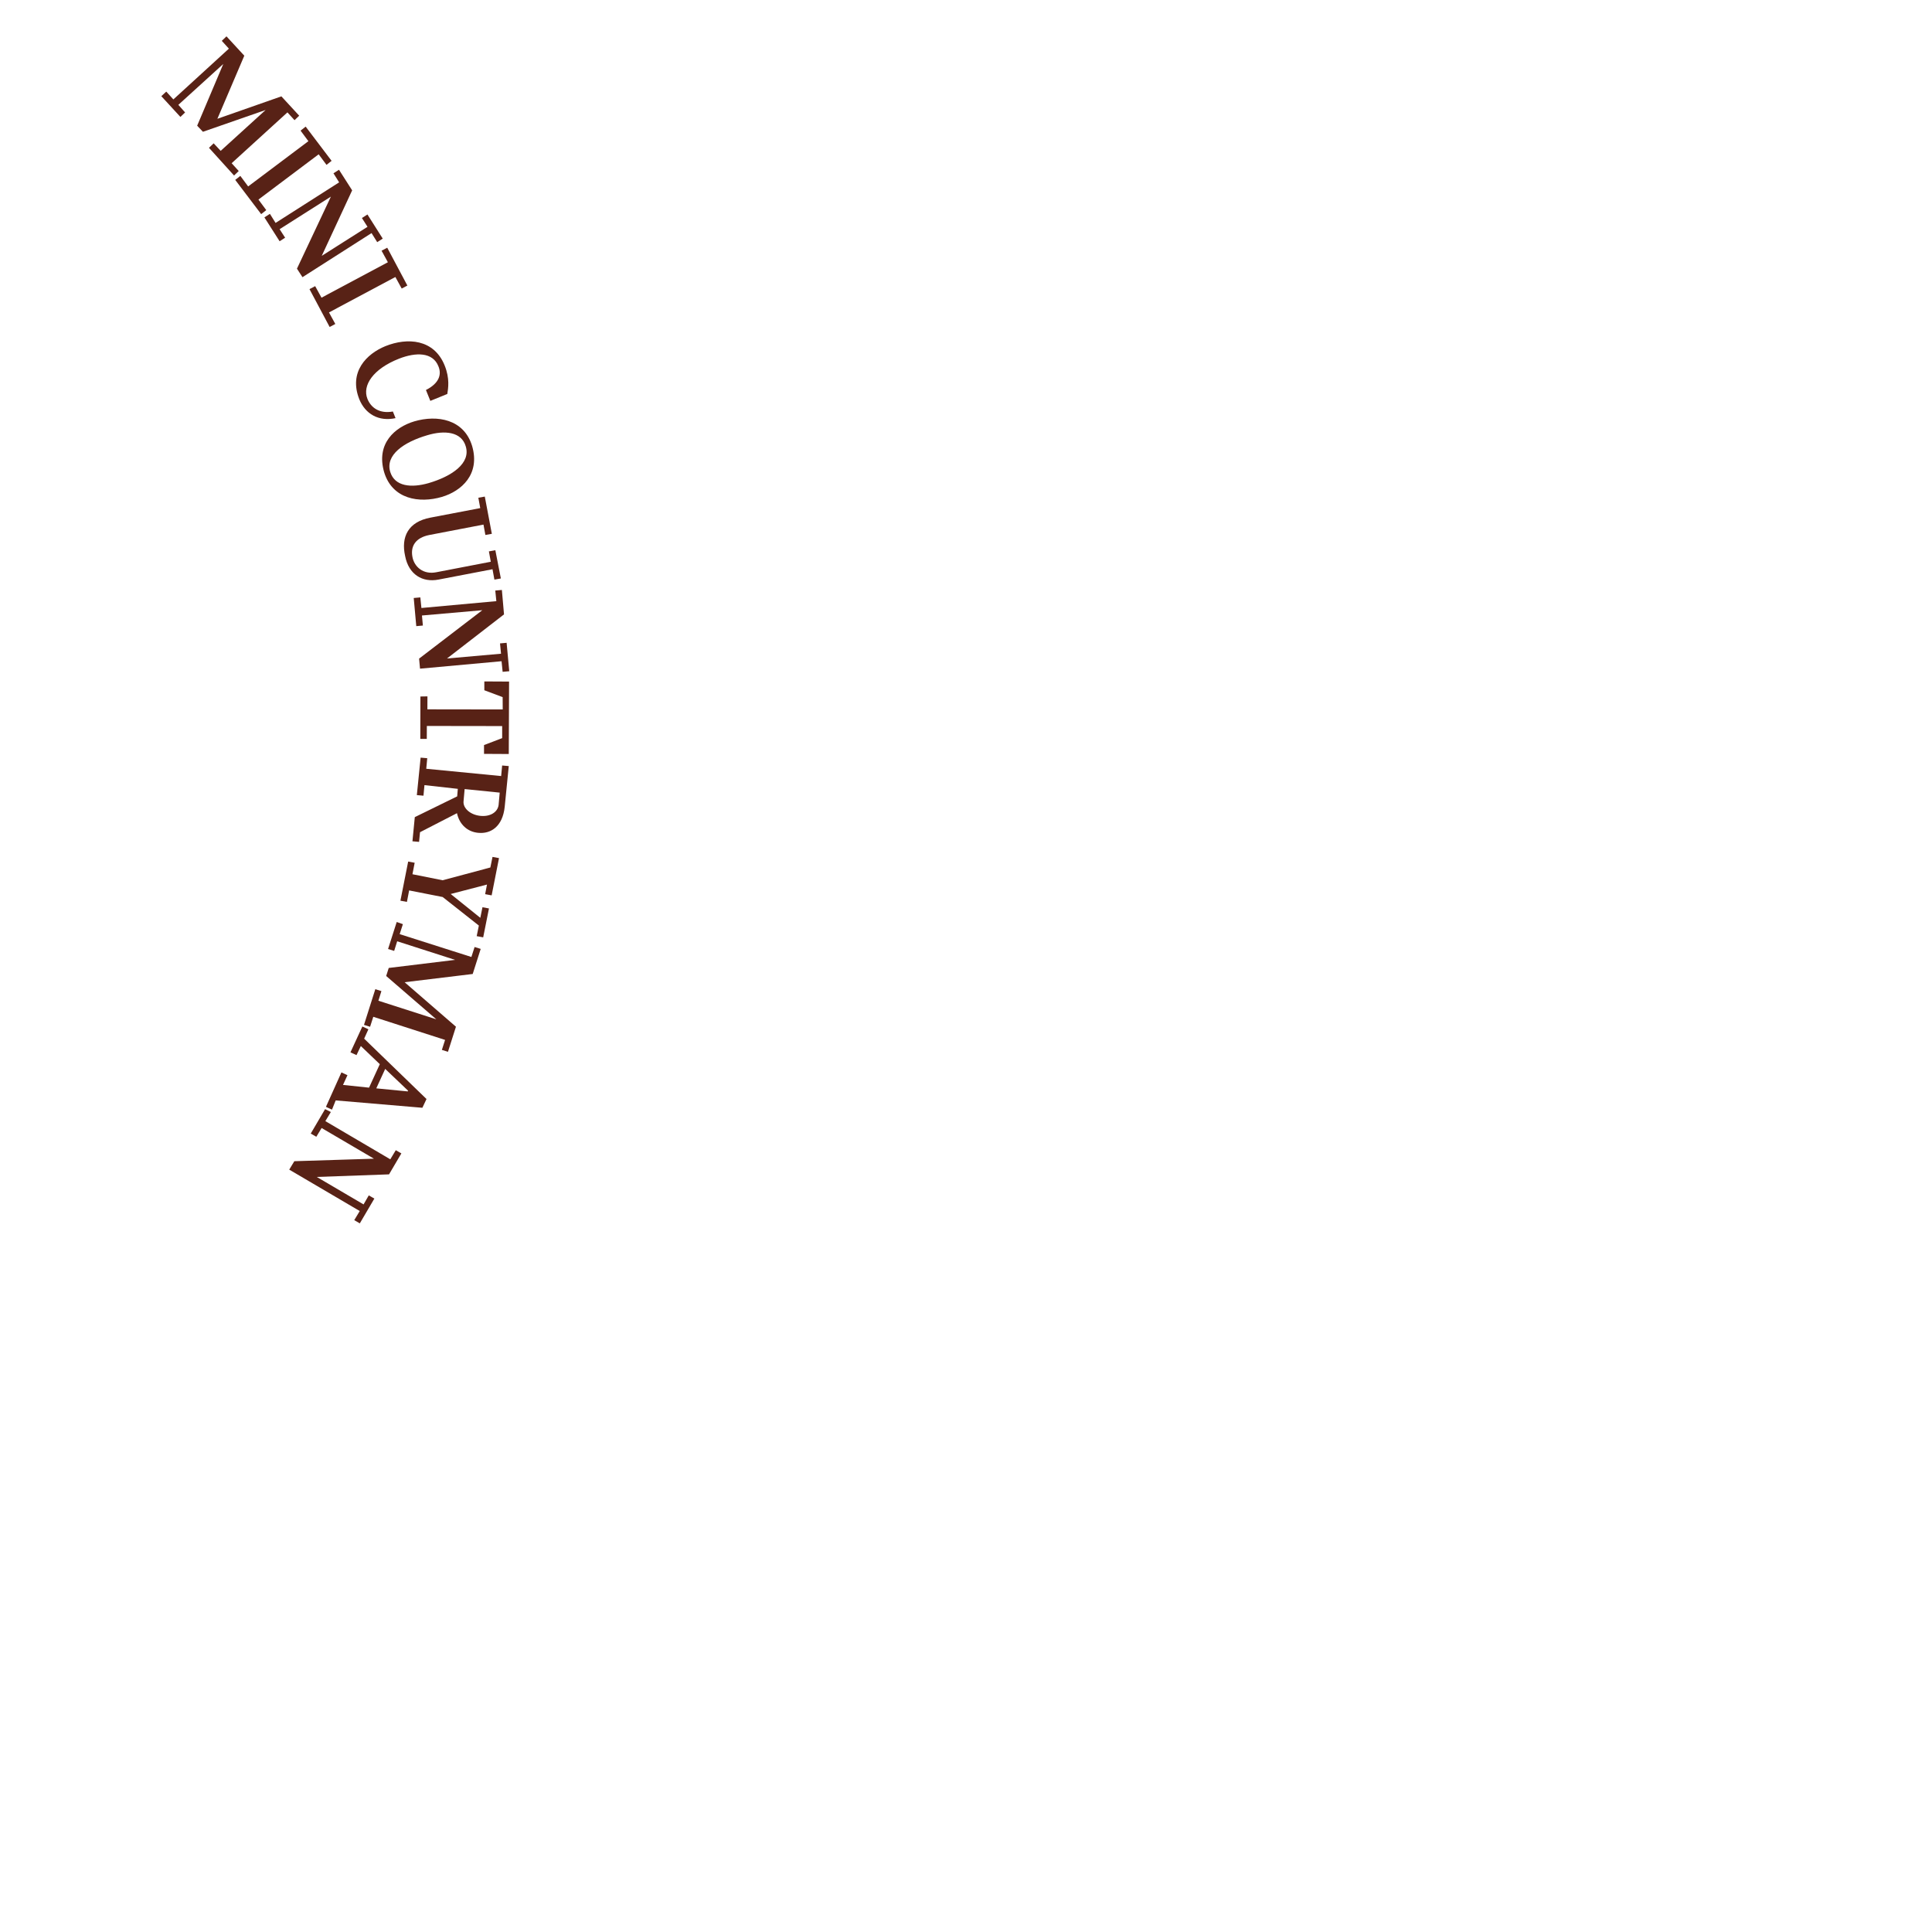
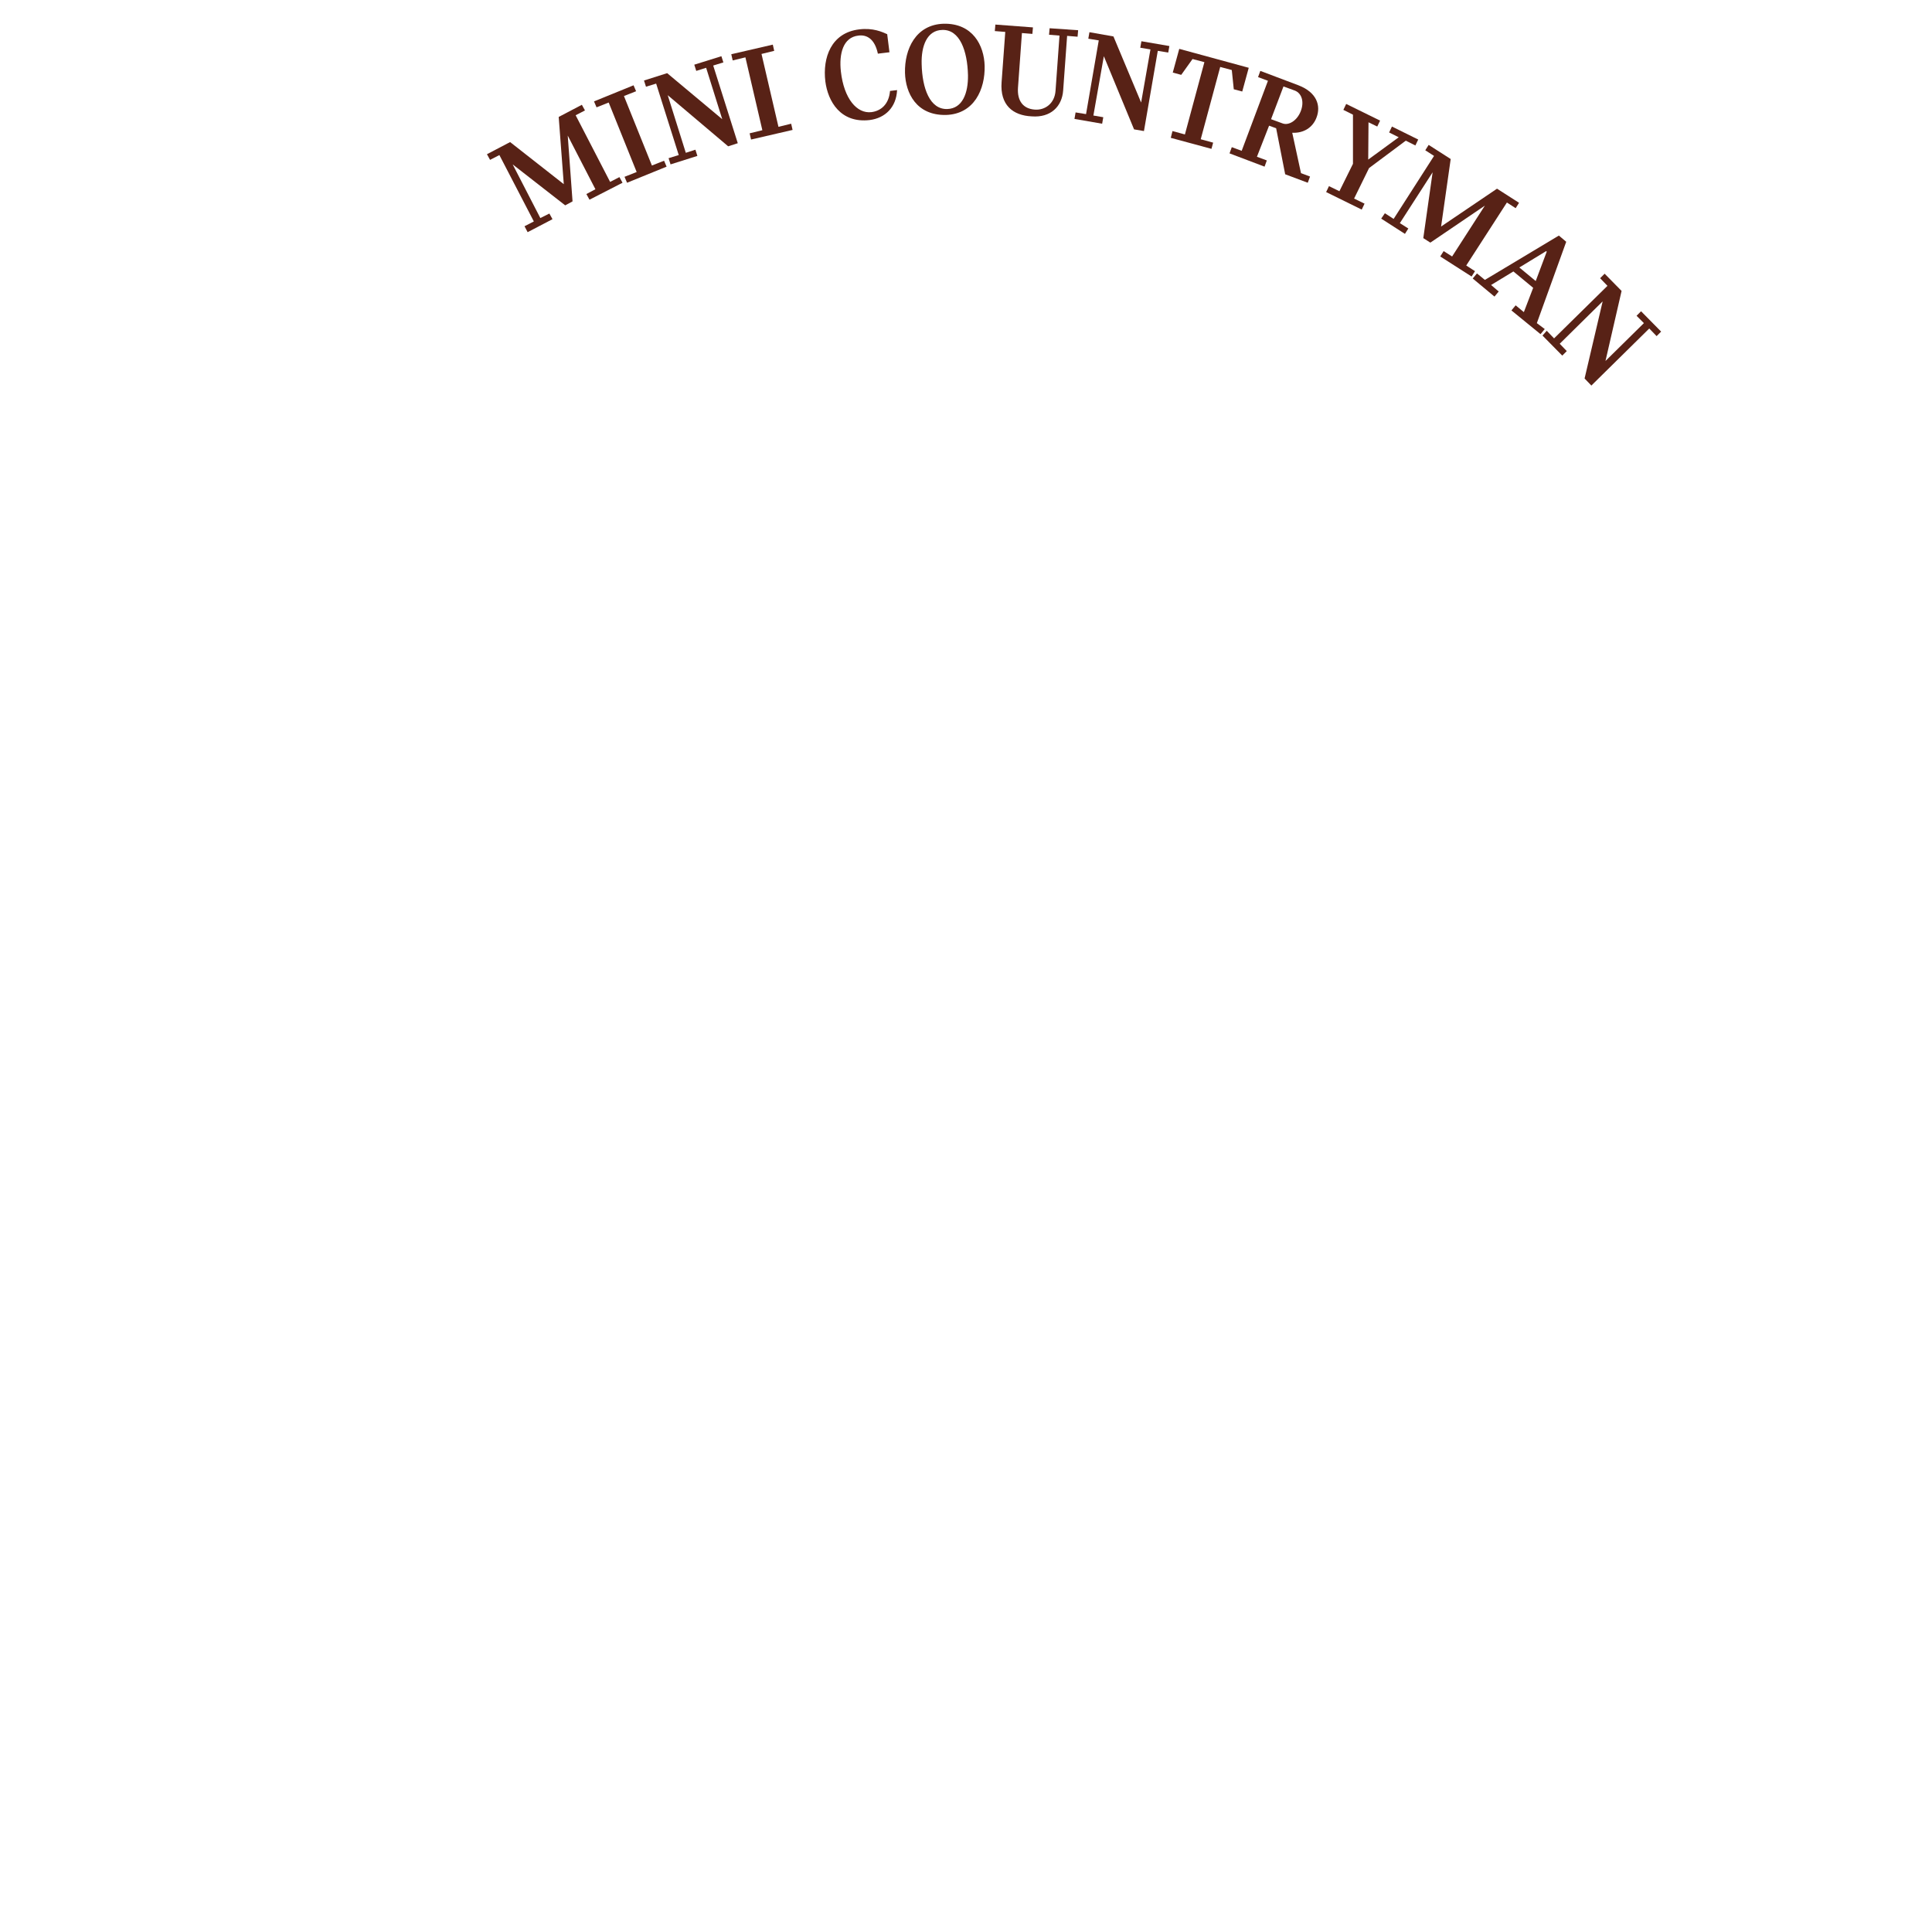
- <svg xmlns="http://www.w3.org/2000/svg" width="680" height="680" viewBox="0 0 680 680" fill="none">
-   <path d="M58.522 32.242L61.018 34.99L80.56 17.123L78.064 14.376L79.711 12.796L85.987 19.603L76.512 41.812L99.035 33.914L105.311 40.721L103.664 42.301L101.168 39.554L81.529 57.446L84.026 60.194L82.378 61.774L73.555 52.026L75.202 50.446L77.672 53.096L93.488 38.713L71.422 46.385L69.397 44.236L78.589 22.517L62.773 36.901L65.146 39.578L63.499 41.158L56.778 33.848L58.522 32.242Z" fill="#582216" />
-   <path d="M112.162 54.311L90.962 70.241L93.717 73.954L91.922 75.367L82.793 63.32L84.588 61.907L87.343 65.62L108.543 49.691L105.788 45.977L107.583 44.564L116.712 56.612L114.917 58.025L112.162 54.311Z" fill="#582216" />
-   <path d="M95.001 75.267L96.995 78.46L119.362 64.184L117.368 60.991L119.312 59.746L123.946 66.993L113.248 90.048L129.353 79.832L127.384 76.736L129.328 75.49L134.711 83.986L132.767 85.232L130.772 82.039L106.461 97.56L104.519 94.561L116.463 69.206L98.415 80.667L100.357 83.667L98.413 84.912L93.057 76.513L95.001 75.267Z" fill="#582216" />
-   <path d="M139.159 97.496L115.791 109.969L118.018 114.031L116.022 115.083L108.933 101.764L110.929 100.711L113.156 104.773L136.524 92.3L134.297 88.238L136.293 87.186L143.381 100.505L141.386 101.557L139.159 97.496Z" fill="#582216" />
-   <path d="M135.638 121.836C143.397 118.722 152.77 119.316 156.517 128.665C158.365 133.243 157.744 136.722 157.437 138.667L151.463 141.097L149.918 137.266C154.657 134.857 155.477 131.739 154.315 128.944C152.337 123.884 146.347 123.936 140.443 126.243C131.358 129.816 127.429 135.631 129.329 140.402C130.569 143.486 133.541 145.692 138.281 144.836L139.218 147.173C133.248 148.462 128.568 145.678 126.469 140.547C122.644 130.908 129.013 124.543 135.638 121.836Z" fill="#582216" />
-   <path d="M145.835 148.299C153.897 145.931 163.336 147.543 166.188 157.028C169.047 166.926 162.451 172.834 155.548 174.891C147.583 177.232 138.073 175.743 135.195 166.161C132.285 156.07 139.029 150.329 145.835 148.299ZM150.834 170.046C159.089 167.627 165.731 163.052 163.933 157.115C162.439 151.925 156.486 151.346 150.356 153.195C142.101 155.614 135.555 160.163 137.353 166.1C138.944 171.265 144.774 171.773 150.834 170.046Z" fill="#582216" />
-   <path d="M151.499 182.187L169.029 178.836L168.361 175.185L170.634 174.782L173.111 187.888L170.837 188.29L170.17 184.639L151.068 188.307C146.451 189.234 144.412 192.058 145.158 195.999C145.8 199.554 149.024 202.314 153.545 201.413L172.742 197.718L172.075 194.067L174.348 193.665L176.286 203.602L174.013 204.004L173.345 200.352L154.34 203.995C148.731 205.084 143.832 202.256 142.581 195.654C141.11 189.009 143.616 183.678 151.499 182.187Z" fill="#582216" />
-   <path d="M147.945 210.264L148.323 213.993L174.698 211.585L174.32 207.855L176.645 207.647L177.396 216.245L157.33 231.768L176.343 230.089L175.991 226.457L178.316 226.248L179.237 236.25L176.911 236.459L176.533 232.73L147.833 235.348L147.507 231.812L169.755 214.773L148.513 216.634L148.839 220.17L146.514 220.379L145.619 210.473L147.945 210.264Z" fill="#582216" />
-   <path d="M150.447 245.103L150.427 249.664L176.94 249.703L176.916 245.362L170.471 242.947L170.467 239.842L179.177 239.89L179.072 265.386L170.363 265.338L170.359 262.234L176.746 259.797L176.747 255.552L150.234 255.513L150.214 260.074L147.933 260.064L147.973 245.145L150.447 245.103Z" fill="#582216" />
-   <path d="M147.5 296.311L145.168 296.108L145.995 287.604L160.912 280.294L161.134 277.646L149.396 276.34L149.046 280.057L146.714 279.854L148.044 266.66L150.376 266.863L150.027 270.58L176.389 273.145L176.738 269.428L179.07 269.631L177.638 283.991C176.906 290.916 172.754 293.582 168.283 293.123C164.566 292.774 161.709 290.226 160.841 286.214L147.831 292.909L147.5 296.311ZM163.537 277.727L163.149 282.076C162.946 284.408 165.435 286.743 168.959 287.145C172.483 287.546 175.148 285.901 175.492 283.324L175.88 278.975L163.537 277.727Z" fill="#582216" />
-   <path d="M155.807 315.722L144.003 313.398L143.222 317.438L140.935 317.016L143.663 303.24L145.95 303.663L145.169 307.703L155.781 309.828L172.588 305.325L173.35 301.601L175.637 302.023L173.044 315.141L170.757 314.719L171.403 311.336L158.627 314.656L169.053 323.044L169.815 319.319L172.103 319.742L170.066 329.915L167.779 329.493L168.541 325.769L155.807 315.722Z" fill="#582216" />
-   <path d="M141.802 325.273L140.672 328.785L165.913 336.826L167.043 333.314L169.189 333.981L166.378 342.809L142.412 345.711L160.48 361.368L157.67 370.197L155.524 369.529L156.653 366.017L131.386 357.88L130.257 361.392L128.111 360.724L132.096 348.165L134.242 348.832L133.183 352.222L153.572 358.768L135.923 343.516L136.821 340.687L160.182 337.844L139.793 331.298L138.734 334.688L136.588 334.02L139.63 324.509L141.802 325.273Z" fill="#582216" />
-   <path d="M116.848 390.556L114.721 389.573L120.169 377.45L122.296 378.433L120.728 381.855L129.889 382.817L133.68 374.554L126.999 368.166L125.476 371.369L123.349 370.386L127.538 361.292L129.665 362.275L128.168 365.575L150.114 386.818L148.662 389.899L118.152 387.308L116.848 390.556ZM132.44 383.065L143.495 384.14L143.637 383.895L135.576 376.22L132.44 383.065Z" fill="#582216" />
-   <path d="M116.45 391.387L114.514 394.597L137.372 408.039L139.307 404.829L141.267 405.96L136.928 413.335L111.498 414.248L127.961 423.916L129.799 420.732L131.759 421.863L126.642 430.585L124.682 429.453L126.617 426.243L101.8 411.67L103.594 408.705L131.62 407.821L113.197 397.021L111.332 400.109L109.373 398.977L114.419 390.378L116.45 391.387Z" fill="#582216" />
+ <svg xmlns="http://www.w3.org/2000/svg" width="684" height="684" viewBox="0 0 684 684" fill="none">
+   <path d="M185.701 80.1L189.001 78.4L176.801 54.9L173.501 56.6L172.401 54.6L180.601 50.3L199.601 65.2L197.801 41.4L206.001 37.1L207.101 39.1L203.801 40.8L216.001 64.4L219.301 62.7L220.401 64.7L208.701 70.7L207.601 68.7L210.801 67L201.001 48L202.701 71.3L200.101 72.7L181.501 58.2L191.301 77.2L194.501 75.6L195.601 77.6L186.801 82.2L185.701 80.1Z" fill="#582216" />
+   <path d="M220.901 34L230.801 58.6L235.101 56.9L236.001 59L222.001 64.7L221.101 62.6L225.401 60.9L215.501 36.3L211.201 38L210.301 35.9L224.301 30.2L225.201 32.3L220.901 34Z" fill="#582216" />
+   <path d="M236.701 56L240.301 54.9L232.301 29.6L228.701 30.7L228.001 28.5L236.201 25.9L255.701 42.2L250.001 24L246.501 25.1L245.801 22.9L255.401 19.9L256.101 22.1L252.501 23.2L261.201 50.7L257.801 51.8L236.401 33.7L242.801 54.1L246.201 53L246.901 55.2L237.401 58.2L236.701 56Z" fill="#582216" />
+   <path d="M269.601 19.1L275.601 44.9L280.101 43.8L280.601 46L265.901 49.4L265.401 47.2L269.901 46.1L263.901 20.3L259.401 21.4L258.901 19.2L273.601 15.8L274.101 18L269.601 19.1Z" fill="#582216" />
+   <path d="M292.201 28.8C291.201 20.5 294.201 11.6 304.201 10.4C309.101 9.8 312.301 11.3 314.101 12.1L314.901 18.5L310.801 19C309.701 13.8 306.901 12.2 303.901 12.6C298.501 13.2 297.001 19 297.701 25.3C298.801 35 303.401 40.3 308.501 39.7C311.801 39.3 314.701 37 315.101 32.2L317.601 31.9C317.301 38 313.401 41.8 307.901 42.5C297.601 43.7 293.101 35.9 292.201 28.8Z" fill="#582216" />
+   <path d="M320.401 25.8C320.201 17.4 324.201 8.7 334.101 8.4C344.401 8.2 348.401 16.1 348.601 23.3C348.801 31.6 344.901 40.4 334.901 40.7C324.401 40.9 320.601 32.9 320.401 25.8ZM342.701 26.6C342.501 18 339.801 10.4 333.601 10.6C328.201 10.7 326.101 16.3 326.301 22.7C326.501 31.3 329.201 38.8 335.401 38.6C340.801 38.4 342.801 32.9 342.701 26.6Z" fill="#582216" />
+   <path d="M354.601 29.1L355.901 11.3L352.201 11L352.401 8.7L365.701 9.7L365.501 12L361.801 11.7L360.401 31.1C360.101 35.8 362.301 38.5 366.301 38.8C369.901 39.1 373.401 36.7 373.701 32.1L375.101 12.6L371.401 12.3L371.601 10L381.701 10.7L381.501 13L377.801 12.7L376.401 32C376.001 37.7 372.001 41.7 365.301 41.2C358.501 40.9 354.001 37.1 354.601 29.1Z" fill="#582216" />
+   <path d="M380.801 39.8L384.501 40.4L389.001 14.3L385.301 13.7L385.701 11.4L394.201 12.9L404.001 36.3L407.301 17.5L403.701 16.9L404.101 14.6L414.001 16.3L413.601 18.6L409.901 18L405.001 46.4L401.501 45.8L390.801 19.9L387.101 40.9L390.601 41.5L390.201 43.8L380.401 42.1L380.801 39.8Z" fill="#582216" />
+   <path d="M415.101 46.4L419.501 47.6L426.401 22L422.201 20.9L418.201 26.5L415.201 25.7L417.501 17.3L442.101 24L439.801 32.4L436.801 31.6L436.101 24.8L432.001 23.7L425.101 49.3L429.501 50.5L428.901 52.7L414.501 48.8L415.101 46.4Z" fill="#582216" />
+   <path d="M463.801 62.5L463.001 64.7L455.001 61.7L451.801 45.4L449.301 44.5L445.001 55.5L448.501 56.8L447.701 59L435.301 54.3L436.101 52.1L439.601 53.4L448.901 28.6L445.401 27.3L446.201 25.1L459.701 30.2C466.201 32.7 467.701 37.4 466.101 41.6C464.801 45.1 461.601 47.2 457.501 47L460.601 61.3L463.801 62.5ZM450.001 42.2L454.101 43.7C456.301 44.5 459.201 42.7 460.501 39.4C461.801 36.1 460.901 33.1 458.501 32.1L454.401 30.6L450.001 42.2Z" fill="#582216" />
+   <path d="M484.701 59.5L479.401 70.3L483.101 72.1L482.101 74.2L469.501 68L470.501 65.9L474.201 67.7L479.001 58V40.6L475.601 38.9L476.601 36.8L488.601 42.7L487.601 44.8L484.501 43.3L484.401 56.5L495.201 48.6L491.801 46.9L492.801 44.8L502.101 49.4L501.101 51.5L497.701 49.8L484.701 59.5Z" fill="#582216" />
+   <path d="M490.301 75.5L493.401 77.5L507.701 55.2L504.601 53.2L505.801 51.3L513.601 56.3L510.201 80.2L530.001 66.8L537.801 71.8L536.601 73.7L533.501 71.7L519.101 94L522.201 96L521.001 97.9L509.901 90.8L511.101 88.9L514.101 90.8L525.701 72.8L506.401 85.9L503.901 84.3L507.201 61L495.601 79L498.601 80.9L497.401 82.8L489.001 77.4L490.301 75.5Z" fill="#582216" />
+   <path d="M546.901 116.5L545.401 118.3L535.101 109.9L536.601 108.1L539.501 110.5L542.801 101.9L535.801 96.1L527.901 100.9L530.601 103.2L529.101 105L521.401 98.6L522.901 96.8L525.701 99.1L551.901 83.4L554.501 85.6L544.101 114.4L546.901 116.5ZM543.701 99.5L547.601 89.1L547.401 88.9L537.901 94.7L543.701 99.5Z" fill="#582216" />
+   <path d="M547.601 117.1L550.201 119.8L569.101 101.2L566.501 98.5L568.101 96.9L574.101 103L568.401 127.8L582.001 114.4L579.401 111.8L581.001 110.2L588.101 117.4L586.501 119L583.901 116.3L563.401 136.5L561.001 134L567.401 106.7L552.201 121.7L554.701 124.3L553.101 125.9L546.101 118.8L547.601 117.1Z" fill="#582216" />
</svg>
